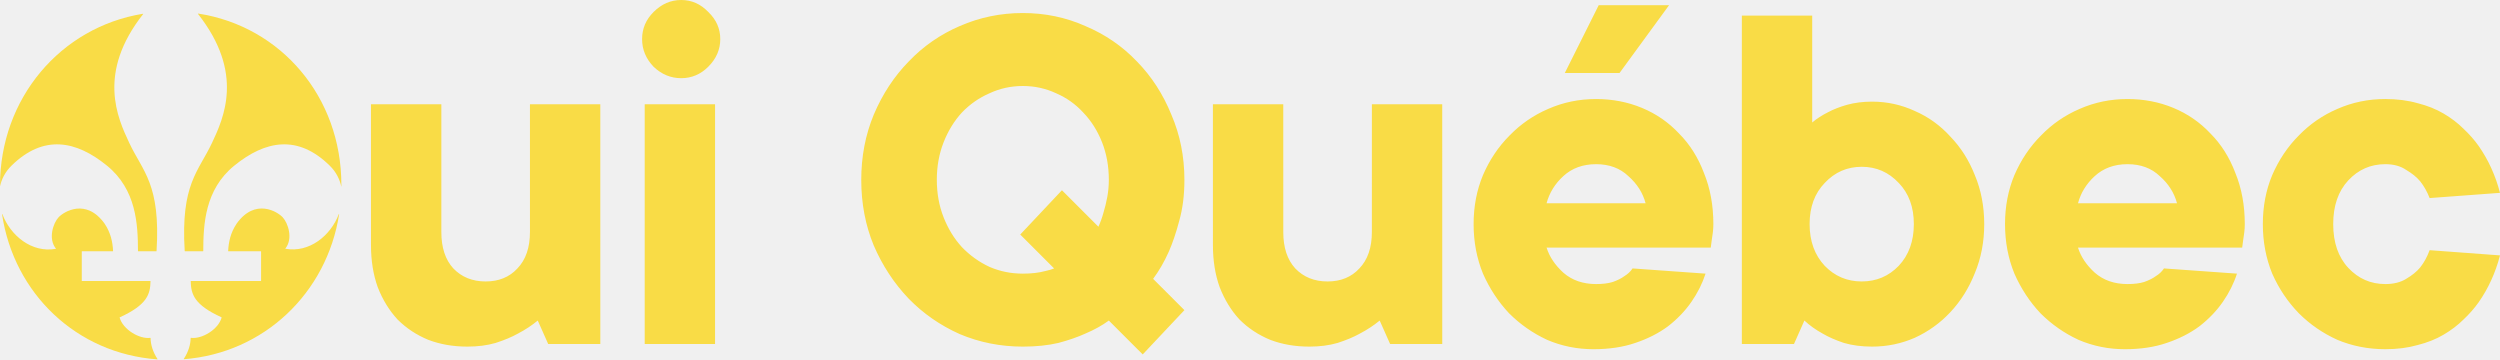
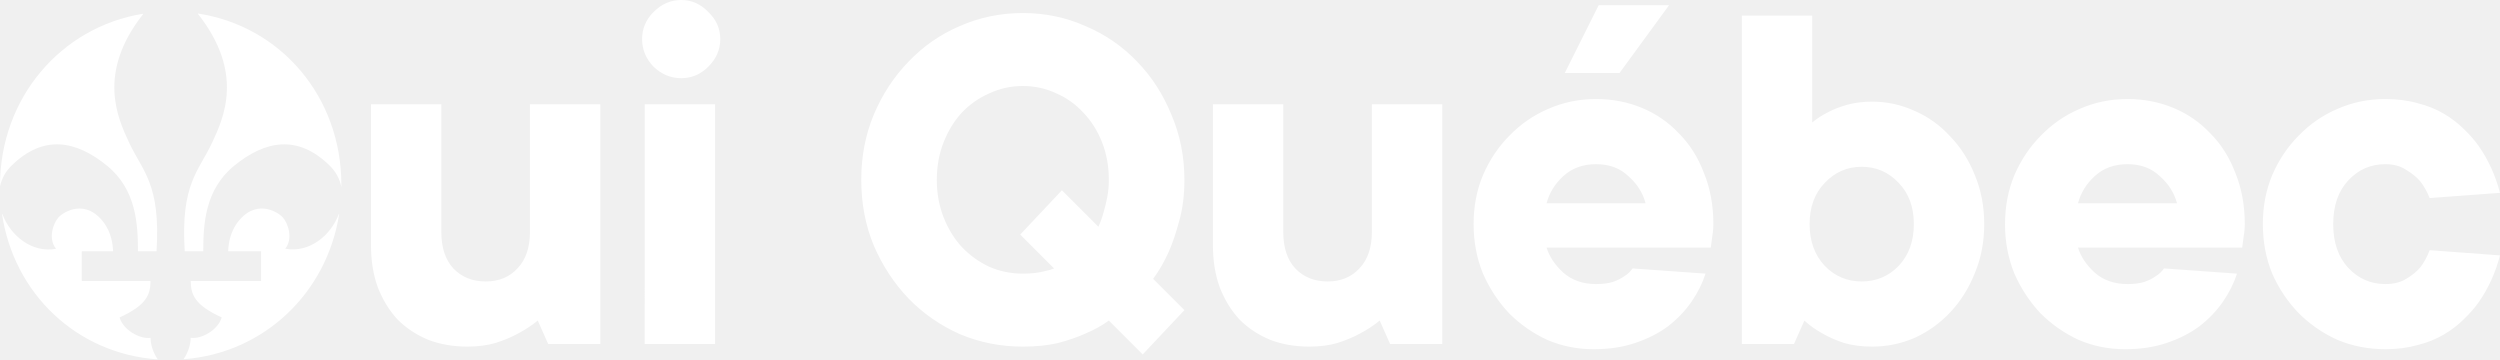
<svg xmlns="http://www.w3.org/2000/svg" width="1199.112" height="172.37" viewBox="0 0 1199.112 172.37" fill="none" version="1.1" id="svg2" xml:space="preserve">
  <defs id="defs2" />
-   <path d="m 224.185,166.249 c -6.827,9.4e-4 -13.077,-1.082 -18.75,-3.25 -5.66,-2.332 -10.576,-5.582 -14.747,-9.749 -3.996,-4.333 -7.168,-9.5 -9.505,-15.501 -2.166,-6 -3.247,-12.75 -3.243,-20.249 l -0.006,-67.501 33.758,0.001 -0.004,61.249 c -0.004,7.499 1.913,13.333 5.75,17.5 3.999,4.167 9.169,6.251 15.501,6.25 6.332,1.9e-4 11.411,-2.084 15.248,-6.25 3.999,-4.167 6,-10 6.004,-17.5 l -0.006,-61.251 33.748,-1.2e-4 0.005,115.001 -25.003,-7.8e-4 -5.003,-11.251 c -2.832,2.334 -5.993,4.418 -9.492,6.252 -3.001,1.667 -6.585,3.166 -10.751,4.5 -4.001,1.166 -8.506,1.749 -13.505,1.75 z m 118.79,-1.25 -33.748,1.2e-4 0.005,-114.999 33.748,-1.3e-4 z M 307.979,18.75 c -0.004,-5 1.827,-9.335 5.503,-13 C 317.312,1.917 321.732,3.1004006e-4 326.731,4.0055494e-8 331.73,-3.1995994e-4 336.065,1.917 339.727,5.75 c 3.837,3.667 5.753,8 5.747,12.999 0.004,5 -1.909,9.418 -5.75,13.25 -3.666,3.667 -7.993,5.501 -12.992,5.501 -5.009,-10e-4 -9.416,-1.833 -13.254,-5.5 -3.672,-3.834 -5.505,-8.251 -5.499,-13.25 z m 223.87,135.001 c -3.175,2.332 -6.922,4.416 -11.259,6.249 -3.658,1.668 -7.999,3.167 -12.993,4.501 -5.001,1.167 -10.667,1.75 -16.999,1.75 -10.674,-5.1e-4 -20.754,-2 -30.249,-5.999 -9.341,-4.169 -17.502,-9.833 -24.502,-17.001 -6.997,-7.333 -12.589,-15.834 -16.754,-25.501 -3.994,-9.666 -6.002,-20.167 -5.995,-31.499 -0.006,-11.167 1.993,-21.585 5.998,-31.25 4.169,-9.833 9.746,-18.334 16.752,-25.5 6.999,-7.333 15.167,-13 24.494,-17 9.502,-4.167 19.59,-6.249 30.254,-6.25 10.664,1.1e-4 20.661,2.083 30.002,6.25 9.496,3.999 17.747,9.667 24.745,16.999 7.001,7.167 12.501,15.667 16.502,25.501 4.165,9.667 6.246,20.083 6.252,31.25 -6e-4,7.333 -0.835,13.916 -2.503,19.75 -1.503,5.666 -3.164,10.584 -5.001,14.749 -2.164,4.834 -4.661,9.168 -7.502,12.999 l 15.008,15.002 -20.002,21.249 z m -0.006,-67.501 c 0.005,-6.5 -1.081,-12.5 -3.246,-18 -2.166,-5.5 -5.174,-10.251 -9.004,-14.25 -3.669,-4.001 -8.002,-7.084 -12.999,-9.25 -4.994,-2.333 -10.333,-3.5 -15.999,-3.5 -5.665,-4.3e-4 -10.999,1.167 -16.003,3.499 -5,2.167 -9.412,5.251 -13.246,9.25 -3.672,4 -6.582,8.751 -8.749,14.251 -2.167,5.5 -3.252,11.499 -3.257,17.999 0.005,6.5 1.091,12.5 3.257,18 2.166,5.5 5.083,10.25 8.752,14.251 3.831,3.999 8.243,7.166 13.247,9.499 4.997,2.167 10.328,3.25 16.003,3.251 4.161,-9.6e-4 7.743,-0.417 10.749,-1.25 1.663,-0.334 3.084,-0.75 4.245,-1.25 l -16.247,-16.25 20.002,-21.249 17.495,17.499 c 1.001,-2.167 1.834,-4.501 2.499,-7 0.668,-2.166 1.25,-4.584 1.756,-7.249 0.496,-2.667 0.751,-5.416 0.746,-8.251 z m 96.172,80 c -6.836,-4.6e-4 -13.087,-1.084 -18.75,-3.25 -5.67,-2.334 -10.586,-5.584 -14.747,-9.749 -4.006,-4.335 -7.168,-9.5 -9.505,-15.501 -2.166,-6 -3.247,-12.75 -3.243,-20.249 l -0.006,-67.501 33.748,-1.2e-4 0.006,61.251 c -0.004,7.499 1.913,13.333 5.75,17.5 3.999,4.167 9.159,6.25 15.501,6.25 6.332,1.9e-4 11.411,-2.084 15.248,-6.25 3.999,-4.167 6,-10 5.994,-17.501 l 0.004,-61.249 33.748,-1.2e-4 0.005,115.001 -25.003,-7.9e-4 -5.003,-11.251 c -2.832,2.334 -5.993,4.418 -9.502,6.25 -2.991,1.668 -6.575,3.168 -10.741,4.501 -4.001,1.166 -8.506,1.749 -13.505,1.75 z m 190.041,-35 c -1.504,4.666 -3.752,9.166 -6.754,13.499 -2.992,4.335 -6.744,8.251 -11.245,11.751 -4.498,3.333 -9.75,5.999 -15.747,8 -5.835,1.999 -12.509,2.998 -20.002,2.999 -7.836,-5.9e-4 -15.25,-1.5 -22.25,-4.5 -6.836,-3.167 -12.923,-7.418 -18.253,-12.75 -5.165,-5.499 -9.334,-11.833 -12.497,-18.999 -2.999,-7.334 -4.501,-15.25 -4.498,-23.75 -0.007,-8.501 1.498,-16.334 4.494,-23.5 3.171,-7.333 7.414,-13.667 12.748,-19.001 5.337,-5.5 11.509,-9.748 18.504,-12.749 7.171,-3.167 14.836,-4.751 22.995,-4.751 7.836,5.9e-4 15.17,1.417 22.003,4.251 6.832,2.832 12.752,6.916 17.748,12.249 5.171,5.167 9.169,11.5 12.002,19 2.999,7.334 4.497,15.5 4.504,24.5 -0.006,1.333 -0.082,2.668 -0.249,4 -0.174,1.166 -0.338,2.333 -0.502,3.5 -0.167,1.333 -0.333,2.583 -0.497,3.75 l -78.756,-7.8e-4 c 1.34,4.334 3.999,8.333 7.998,12 4.17,3.667 9.416,5.499 15.758,5.501 3.161,-0.001 5.833,-0.333 7.997,-1.001 2.329,-0.834 4.164,-1.75 5.496,-2.75 1.666,-1.001 3.002,-2.25 4.001,-3.75 z M 765.552,78.749 c -6.332,-1.9e-4 -11.579,1.917 -15.744,5.751 -3.999,3.666 -6.668,8 -8.007,12.999 l 47.502,4e-5 c -1.327,-4.999 -4.081,-9.333 -8.251,-13.001 -3.996,-3.832 -9.159,-5.749 -15.501,-5.749 z m 1.254,-76.25 33.748,-2.2e-4 -23.744,32.501 -26.255,-7.5e-4 z m 131.157,163.749 c -4.999,3.2e-4 -9.491,-0.583 -13.498,-1.75 -3.993,-1.333 -7.418,-2.834 -10.243,-4.499 -3.337,-1.834 -6.256,-3.918 -8.755,-6.25 l -4.994,11.25 -25.003,-7.8e-4 -2.8e-4,-157.5 33.748,-2.2e-4 -0.003,51.249 c 2.166,-1.833 4.753,-3.5 7.751,-4.999 2.5,-1.333 5.501,-2.5 9.005,-3.499 3.665,-1 7.663,-1.5 11.996,-1.501 7.17,4.4e-4 13.998,1.5 20.503,4.5 6.499,2.833 12.166,6.917 17.001,12.25 4.999,5.167 8.919,11.334 11.75,18.5 3.002,7.167 4.496,15 4.503,23.5 0,8.499 -1.508,16.332 -4.504,23.5 -2.835,7.166 -6.753,13.416 -11.754,18.749 -4.826,5.169 -10.5,9.251 -17,12.25 -6.498,2.834 -13.331,4.25 -20.501,4.25 z m 20.001,-58.75 c 0.006,-8.166 -2.411,-14.749 -7.242,-19.749 -4.838,-5.167 -10.756,-7.75 -17.754,-7.75 -6.998,5e-5 -12.915,2.584 -17.751,7.75 -4.833,5 -7.253,11.583 -7.249,19.75 0.003,8.167 2.419,14.833 7.247,19.999 4.841,5.001 10.751,7.5 17.749,7.5 7.008,0.001 12.924,-2.499 17.756,-7.499 4.836,-5.167 7.248,-11.835 7.244,-20.001 z m 154.983,23.751 c -1.494,4.667 -3.752,9.166 -6.745,13.501 -3.002,4.333 -6.754,8.249 -11.255,11.749 -4.498,3.333 -9.75,6 -15.747,8 -5.835,2 -12.499,3.001 -20.002,3 -7.836,-5.9e-4 -15.25,-1.5 -22.25,-4.5 -6.836,-3.167 -12.913,-7.416 -18.253,-12.75 -5.165,-5.499 -9.334,-11.833 -12.497,-18.999 -2.999,-7.334 -4.501,-15.251 -4.498,-23.75 0,-8.499 1.498,-16.334 4.495,-23.501 3.171,-7.332 7.424,-13.665 12.758,-18.998 5.327,-5.501 11.499,-9.75 18.495,-12.751 7.17,-3.166 14.835,-4.75 23.005,-4.749 7.826,-9.9e-4 15.16,1.416 21.993,4.249 6.842,2.835 12.752,6.917 17.758,12.251 5.161,5.166 9.159,11.499 11.992,18.999 2.999,7.333 4.506,15.501 4.504,24.5 0,1.335 -0.082,2.667 -0.249,4 -0.164,1.168 -0.338,2.333 -0.502,3.5 -0.167,1.333 -0.333,2.583 -0.497,3.75 l -78.756,-7.8e-4 c 1.34,4.334 3.999,8.333 8.008,12 4.16,3.666 9.416,5.5 15.748,5.5 3.161,-0.001 5.833,-0.333 7.997,-1.001 2.339,-0.833 4.164,-1.75 5.496,-2.75 1.675,-1 3.002,-2.25 4.001,-3.751 z m -52.494,-52.5 c -6.342,-5.9e-4 -11.59,1.917 -15.754,5.749 -3.999,3.667 -6.668,8 -7.997,13.001 l 47.492,-3.6e-4 c -1.327,-4.999 -4.081,-9.334 -8.241,-12.999 -4.005,-3.834 -9.169,-5.75 -15.501,-5.75 z m 123.662,-31.25 c 5.665,-1.7e-4 10.833,0.667 15.493,1.999 4.673,1.168 8.832,2.833 12.506,5.001 3.664,2.166 6.829,4.583 9.493,7.249 2.837,2.667 5.257,5.418 7.252,8.25 4.668,6.667 8.087,14.167 10.248,22.5 l -33.746,2.5 c -1.164,-3 -2.667,-5.667 -4.5,-8 -1.668,-2 -3.915,-3.833 -6.75,-5.5 -2.671,-1.834 -5.996,-2.749 -10.004,-2.751 -6.998,2.5e-4 -12.915,2.583 -17.742,7.751 -4.836,5.166 -7.254,12.166 -7.253,21 7e-4,8.833 2.42,15.833 7.248,20.999 4.838,5.168 10.746,7.75 17.754,7.75 3.999,5.4e-4 7.327,-0.833 9.995,-2.5 2.84,-1.666 5.087,-3.499 6.751,-5.5 1.833,-2.334 3.33,-5.084 4.502,-8.25 l 33.751,2.5 c -2.171,8.332 -5.588,15.832 -10.251,22.499 -2.004,2.833 -4.42,5.583 -7.249,8.25 -2.667,2.667 -5.834,5.083 -9.502,7.25 -3.667,2.166 -7.83,3.834 -12.498,5 -4.671,1.332 -9.834,2 -15.499,1.999 -8.17,3e-5 -15.835,-1.5 -23.008,-4.501 -6.997,-3.167 -13.166,-7.417 -18.496,-12.749 -5.336,-5.5 -9.586,-11.834 -12.75,-19 -2.999,-7.333 -4.501,-15.25 -4.498,-23.749 -0.01,-8.502 1.498,-16.334 4.494,-23.501 3.171,-7.333 7.424,-13.666 12.748,-19 5.337,-5.499 11.509,-9.749 18.505,-12.749 7.17,-3.166 14.835,-4.75 23.005,-4.749 z" fill="#f9dc46" id="path2" style="stroke-width:1" />
-   <g style="fill:none" id="g2" transform="matrix(1.029156,0.1446384,-0.1446384,1.029156,2.591928,-16.84143)">
-     <path d="m 15.682,91.367 c 12.607,-16.416 27.845,-15.675 43.634,-6.132 14.996,9.053 17.906,24.87 19.655,37.048 0.007,0.048 0.048,0.079 0.096,0.073 l 8.323,-1.17 c 0,0 0.079,-0.048 0.072,-0.096 C 85.067,90.176 75.999,85.6 68.041,73.4 61.085,62.738 48.7,43.555 66.105,13.636 66.145,13.569 66.083,13.48 66.001,13.504 29.18,24.921 6.111,61.401 11.713,101.258 l 0.041,0.289 c 0.278,-3.522 1.491,-7.017 3.929,-10.18 z" fill="#f9dc46" id="path1" />
-     <path d="m 105.854,68.085 c -4.288,13.91 -11.73,20.818 -5.523,51.196 0.007,0.048 0.048,0.079 0.096,0.073 l 8.311,-1.168 c 0,0 0.079,-0.048 0.072,-0.096 -1.676,-12.189 -3.239,-28.195 8.681,-41.031 12.559,-13.527 27.003,-18.439 43.634,-6.132 3.286,2.433 5.452,5.538 6.667,8.948 -0.026,-0.18 -0.039,-0.362 -0.064,-0.543 l -0.061,-0.433 C 162.05,38.847 129.936,10.356 91.208,9.863 91.136,9.873 91.1,9.964 91.144,10.019 116.237,34.014 109.612,55.906 105.856,68.097 Z" fill="#f9dc46" id="path2-3" />
-     <path d="m 146.237,111.775 c -0.06,0.008 -0.096,-0.072 -0.066,-0.126 2.993,-5.056 -0.42,-11.8 -3.206,-14.083 -2.814,-2.303 -13.878,-7.113 -20.649,5.797 -2.257,4.622 -2.502,9.072 -2.13,13.116 0.007,0.048 0.048,0.079 0.096,0.072 l 14.877,-2.091 c 0,0 0.09,0.024 0.096,0.073 l 1.889,13.434 c 0,0 -0.025,0.089 -0.073,0.096 l -31.992,4.496 c 0,0 -0.079,0.048 -0.072,0.096 0.977,5.995 3.133,10.598 16.404,14.534 0.038,0.007 0.069,0.052 0.064,0.101 -0.745,5.698 -7.669,11.233 -12.771,11.239 -0.048,0.007 -0.08,0.036 -0.074,0.084 0.379,2.866 -0.1,6.441 -1.805,10.016 -0.028,0.065 0.018,0.133 0.091,0.122 36.285,-7.981 61.033,-39.497 61.625,-76.214 -0.001,-0.098 -0.14,-0.128 -0.163,-0.026 -2.322,10.358 -10.962,19.655 -22.156,19.242 z" fill="#f9dc46" id="path3" />
-     <path d="m 90.233,161.137 c -4.907,1.389 -13.089,-2.024 -15.373,-7.283 -0.005,-0.036 -0.012,-0.084 0.033,-0.115 11.673,-7.442 12.474,-12.473 11.751,-18.491 -0.007,-0.048 -0.048,-0.079 -0.096,-0.072 l -31.258,4.393 c 0,0 -0.089,-0.024 -0.096,-0.073 l -1.888,-13.434 c 0,0 0.024,-0.089 0.072,-0.096 l 14.144,-1.988 c 0,0 0.079,-0.048 0.072,-0.096 -0.757,-3.99 -2.221,-8.211 -5.663,-12.02 -10.065,-10.531 -19.377,-2.87 -21.446,0.119 -2.049,2.962 -3.469,10.398 0.8,14.421 0.043,0.043 0.029,0.119 -0.029,0.14 -10.657,3.496 -21.542,-3.093 -26.619,-12.424 -0.05,-0.091 -0.189,-0.035 -0.15,0.07 10.512,35.439 42.935,58.882 80.304,56.341 0.072,-0.01 0.098,-0.087 0.054,-0.142 -2.638,-2.978 -4.098,-6.293 -4.526,-9.164 -0.007,-0.048 -0.048,-0.079 -0.094,-0.06 z" fill="#f9dc46" id="path4" />
+   <path d="m 224.185,166.249 c -6.827,9.4e-4 -13.077,-1.082 -18.75,-3.25 -5.66,-2.332 -10.576,-5.582 -14.747,-9.749 -3.996,-4.333 -7.168,-9.5 -9.505,-15.501 -2.166,-6 -3.247,-12.75 -3.243,-20.249 l -0.006,-67.501 33.758,0.001 -0.004,61.249 c -0.004,7.499 1.913,13.333 5.75,17.5 3.999,4.167 9.169,6.251 15.501,6.25 6.332,1.9e-4 11.411,-2.084 15.248,-6.25 3.999,-4.167 6,-10 6.004,-17.5 l -0.006,-61.251 33.748,-1.2e-4 0.005,115.001 -25.003,-7.8e-4 -5.003,-11.251 c -2.832,2.334 -5.993,4.418 -9.492,6.252 -3.001,1.667 -6.585,3.166 -10.751,4.5 -4.001,1.166 -8.506,1.749 -13.505,1.75 z m 118.79,-1.25 -33.748,1.2e-4 0.005,-114.999 33.748,-1.3e-4 z M 307.979,18.75 c -0.004,-5 1.827,-9.335 5.503,-13 C 317.312,1.917 321.732,3.1004006e-4 326.731,4.0055494e-8 331.73,-3.1995994e-4 336.065,1.917 339.727,5.75 c 3.837,3.667 5.753,8 5.747,12.999 0.004,5 -1.909,9.418 -5.75,13.25 -3.666,3.667 -7.993,5.501 -12.992,5.501 -5.009,-10e-4 -9.416,-1.833 -13.254,-5.5 -3.672,-3.834 -5.505,-8.251 -5.499,-13.25 z m 223.87,135.001 c -3.175,2.332 -6.922,4.416 -11.259,6.249 -3.658,1.668 -7.999,3.167 -12.993,4.501 -5.001,1.167 -10.667,1.75 -16.999,1.75 -10.674,-5.1e-4 -20.754,-2 -30.249,-5.999 -9.341,-4.169 -17.502,-9.833 -24.502,-17.001 -6.997,-7.333 -12.589,-15.834 -16.754,-25.501 -3.994,-9.666 -6.002,-20.167 -5.995,-31.499 -0.006,-11.167 1.993,-21.585 5.998,-31.25 4.169,-9.833 9.746,-18.334 16.752,-25.5 6.999,-7.333 15.167,-13 24.494,-17 9.502,-4.167 19.59,-6.249 30.254,-6.25 10.664,1.1e-4 20.661,2.083 30.002,6.25 9.496,3.999 17.747,9.667 24.745,16.999 7.001,7.167 12.501,15.667 16.502,25.501 4.165,9.667 6.246,20.083 6.252,31.25 -6e-4,7.333 -0.835,13.916 -2.503,19.75 -1.503,5.666 -3.164,10.584 -5.001,14.749 -2.164,4.834 -4.661,9.168 -7.502,12.999 l 15.008,15.002 -20.002,21.249 z m -0.006,-67.501 c 0.005,-6.5 -1.081,-12.5 -3.246,-18 -2.166,-5.5 -5.174,-10.251 -9.004,-14.25 -3.669,-4.001 -8.002,-7.084 -12.999,-9.25 -4.994,-2.333 -10.333,-3.5 -15.999,-3.5 -5.665,-4.3e-4 -10.999,1.167 -16.003,3.499 -5,2.167 -9.412,5.251 -13.246,9.25 -3.672,4 -6.582,8.751 -8.749,14.251 -2.167,5.5 -3.252,11.499 -3.257,17.999 0.005,6.5 1.091,12.5 3.257,18 2.166,5.5 5.083,10.25 8.752,14.251 3.831,3.999 8.243,7.166 13.247,9.499 4.997,2.167 10.328,3.25 16.003,3.251 4.161,-9.6e-4 7.743,-0.417 10.749,-1.25 1.663,-0.334 3.084,-0.75 4.245,-1.25 l -16.247,-16.25 20.002,-21.249 17.495,17.499 c 1.001,-2.167 1.834,-4.501 2.499,-7 0.668,-2.166 1.25,-4.584 1.756,-7.249 0.496,-2.667 0.751,-5.416 0.746,-8.251 z m 96.172,80 c -6.836,-4.6e-4 -13.087,-1.084 -18.75,-3.25 -5.67,-2.334 -10.586,-5.584 -14.747,-9.749 -4.006,-4.335 -7.168,-9.5 -9.505,-15.501 -2.166,-6 -3.247,-12.75 -3.243,-20.249 l -0.006,-67.501 33.748,-1.2e-4 0.006,61.251 c -0.004,7.499 1.913,13.333 5.75,17.5 3.999,4.167 9.159,6.25 15.501,6.25 6.332,1.9e-4 11.411,-2.084 15.248,-6.25 3.999,-4.167 6,-10 5.994,-17.501 l 0.004,-61.249 33.748,-1.2e-4 0.005,115.001 -25.003,-7.9e-4 -5.003,-11.251 c -2.832,2.334 -5.993,4.418 -9.502,6.25 -2.991,1.668 -6.575,3.168 -10.741,4.501 -4.001,1.166 -8.506,1.749 -13.505,1.75 z m 190.041,-35 c -1.504,4.666 -3.752,9.166 -6.754,13.499 -2.992,4.335 -6.744,8.251 -11.245,11.751 -4.498,3.333 -9.75,5.999 -15.747,8 -5.835,1.999 -12.509,2.998 -20.002,2.999 -7.836,-5.9e-4 -15.25,-1.5 -22.25,-4.5 -6.836,-3.167 -12.923,-7.418 -18.253,-12.75 -5.165,-5.499 -9.334,-11.833 -12.497,-18.999 -2.999,-7.334 -4.501,-15.25 -4.498,-23.75 -0.007,-8.501 1.498,-16.334 4.494,-23.5 3.171,-7.333 7.414,-13.667 12.748,-19.001 5.337,-5.5 11.509,-9.748 18.504,-12.749 7.171,-3.167 14.836,-4.751 22.995,-4.751 7.836,5.9e-4 15.17,1.417 22.003,4.251 6.832,2.832 12.752,6.916 17.748,12.249 5.171,5.167 9.169,11.5 12.002,19 2.999,7.334 4.497,15.5 4.504,24.5 -0.006,1.333 -0.082,2.668 -0.249,4 -0.174,1.166 -0.338,2.333 -0.502,3.5 -0.167,1.333 -0.333,2.583 -0.497,3.75 l -78.756,-7.8e-4 c 1.34,4.334 3.999,8.333 7.998,12 4.17,3.667 9.416,5.499 15.758,5.501 3.161,-0.001 5.833,-0.333 7.997,-1.001 2.329,-0.834 4.164,-1.75 5.496,-2.75 1.666,-1.001 3.002,-2.25 4.001,-3.75 z M 765.552,78.749 c -6.332,-1.9e-4 -11.579,1.917 -15.744,5.751 -3.999,3.666 -6.668,8 -8.007,12.999 l 47.502,4e-5 c -1.327,-4.999 -4.081,-9.333 -8.251,-13.001 -3.996,-3.832 -9.159,-5.749 -15.501,-5.749 z m 1.254,-76.25 33.748,-2.2e-4 -23.744,32.501 -26.255,-7.5e-4 z m 131.157,163.749 c -4.999,3.2e-4 -9.491,-0.583 -13.498,-1.75 -3.993,-1.333 -7.418,-2.834 -10.243,-4.499 -3.337,-1.834 -6.256,-3.918 -8.755,-6.25 l -4.994,11.25 -25.003,-7.8e-4 -2.8e-4,-157.5 33.748,-2.2e-4 -0.003,51.249 c 2.166,-1.833 4.753,-3.5 7.751,-4.999 2.5,-1.333 5.501,-2.5 9.005,-3.499 3.665,-1 7.663,-1.5 11.996,-1.501 7.17,4.4e-4 13.998,1.5 20.503,4.5 6.499,2.833 12.166,6.917 17.001,12.25 4.999,5.167 8.919,11.334 11.75,18.5 3.002,7.167 4.496,15 4.503,23.5 0,8.499 -1.508,16.332 -4.504,23.5 -2.835,7.166 -6.753,13.416 -11.754,18.749 -4.826,5.169 -10.5,9.251 -17,12.25 -6.498,2.834 -13.331,4.25 -20.501,4.25 z m 20.001,-58.75 c 0.006,-8.166 -2.411,-14.749 -7.242,-19.749 -4.838,-5.167 -10.756,-7.75 -17.754,-7.75 -6.998,5e-5 -12.915,2.584 -17.751,7.75 -4.833,5 -7.253,11.583 -7.249,19.75 0.003,8.167 2.419,14.833 7.247,19.999 4.841,5.001 10.751,7.5 17.749,7.5 7.008,0.001 12.924,-2.499 17.756,-7.499 4.836,-5.167 7.248,-11.835 7.244,-20.001 z m 154.983,23.751 c -1.494,4.667 -3.752,9.166 -6.745,13.501 -3.002,4.333 -6.754,8.249 -11.255,11.749 -4.498,3.333 -9.75,6 -15.747,8 -5.835,2 -12.499,3.001 -20.002,3 -7.836,-5.9e-4 -15.25,-1.5 -22.25,-4.5 -6.836,-3.167 -12.913,-7.416 -18.253,-12.75 -5.165,-5.499 -9.334,-11.833 -12.497,-18.999 -2.999,-7.334 -4.501,-15.251 -4.498,-23.75 0,-8.499 1.498,-16.334 4.495,-23.501 3.171,-7.332 7.424,-13.665 12.758,-18.998 5.327,-5.501 11.499,-9.75 18.495,-12.751 7.17,-3.166 14.835,-4.75 23.005,-4.749 7.826,-9.9e-4 15.16,1.416 21.993,4.249 6.842,2.835 12.752,6.917 17.758,12.251 5.161,5.166 9.159,11.499 11.992,18.999 2.999,7.333 4.506,15.501 4.504,24.5 0,1.335 -0.082,2.667 -0.249,4 -0.164,1.168 -0.338,2.333 -0.502,3.5 -0.167,1.333 -0.333,2.583 -0.497,3.75 l -78.756,-7.8e-4 c 1.34,4.334 3.999,8.333 8.008,12 4.16,3.666 9.416,5.5 15.748,5.5 3.161,-0.001 5.833,-0.333 7.997,-1.001 2.339,-0.833 4.164,-1.75 5.496,-2.75 1.675,-1 3.002,-2.25 4.001,-3.751 z m -52.494,-52.5 c -6.342,-5.9e-4 -11.59,1.917 -15.754,5.749 -3.999,3.667 -6.668,8 -7.997,13.001 l 47.492,-3.6e-4 c -1.327,-4.999 -4.081,-9.334 -8.241,-12.999 -4.005,-3.834 -9.169,-5.75 -15.501,-5.75 z m 123.662,-31.25 c 5.665,-1.7e-4 10.833,0.667 15.493,1.999 4.673,1.168 8.832,2.833 12.506,5.001 3.664,2.166 6.829,4.583 9.493,7.249 2.837,2.667 5.257,5.418 7.252,8.25 4.668,6.667 8.087,14.167 10.248,22.5 l -33.746,2.5 c -1.164,-3 -2.667,-5.667 -4.5,-8 -1.668,-2 -3.915,-3.833 -6.75,-5.5 -2.671,-1.834 -5.996,-2.749 -10.004,-2.751 -6.998,2.5e-4 -12.915,2.583 -17.742,7.751 -4.836,5.166 -7.254,12.166 -7.253,21 7e-4,8.833 2.42,15.833 7.248,20.999 4.838,5.168 10.746,7.75 17.754,7.75 3.999,5.4e-4 7.327,-0.833 9.995,-2.5 2.84,-1.666 5.087,-3.499 6.751,-5.5 1.833,-2.334 3.33,-5.084 4.502,-8.25 l 33.751,2.5 c -2.171,8.332 -5.588,15.832 -10.251,22.499 -2.004,2.833 -4.42,5.583 -7.249,8.25 -2.667,2.667 -5.834,5.083 -9.502,7.25 -3.667,2.166 -7.83,3.834 -12.498,5 -4.671,1.332 -9.834,2 -15.499,1.999 -8.17,3e-5 -15.835,-1.5 -23.008,-4.501 -6.997,-3.167 -13.166,-7.417 -18.496,-12.749 -5.336,-5.5 -9.586,-11.834 -12.75,-19 -2.999,-7.333 -4.501,-15.25 -4.498,-23.749 -0.01,-8.502 1.498,-16.334 4.494,-23.501 3.171,-7.333 7.424,-13.666 12.748,-19 5.337,-5.499 11.509,-9.749 18.505,-12.749 7.17,-3.166 14.835,-4.75 23.005,-4.749 z" fill="#f9dc46" id="path2" style="stroke-width:1;fill:#ffffff" />
+   <g style="fill:#ffffff" id="g2" transform="matrix(1.029156,0.1446384,-0.1446384,1.029156,2.591928,-16.84143)">
+     <path d="m 15.682,91.367 c 12.607,-16.416 27.845,-15.675 43.634,-6.132 14.996,9.053 17.906,24.87 19.655,37.048 0.007,0.048 0.048,0.079 0.096,0.073 l 8.323,-1.17 c 0,0 0.079,-0.048 0.072,-0.096 C 85.067,90.176 75.999,85.6 68.041,73.4 61.085,62.738 48.7,43.555 66.105,13.636 66.145,13.569 66.083,13.48 66.001,13.504 29.18,24.921 6.111,61.401 11.713,101.258 l 0.041,0.289 c 0.278,-3.522 1.491,-7.017 3.929,-10.18 z" fill="#f9dc46" id="path1" style="fill:#ffffff" />
+     <path d="m 105.854,68.085 c -4.288,13.91 -11.73,20.818 -5.523,51.196 0.007,0.048 0.048,0.079 0.096,0.073 l 8.311,-1.168 c 0,0 0.079,-0.048 0.072,-0.096 -1.676,-12.189 -3.239,-28.195 8.681,-41.031 12.559,-13.527 27.003,-18.439 43.634,-6.132 3.286,2.433 5.452,5.538 6.667,8.948 -0.026,-0.18 -0.039,-0.362 -0.064,-0.543 l -0.061,-0.433 C 162.05,38.847 129.936,10.356 91.208,9.863 91.136,9.873 91.1,9.964 91.144,10.019 116.237,34.014 109.612,55.906 105.856,68.097 Z" fill="#f9dc46" id="path2-3" style="fill:#ffffff" />
+     <path d="m 146.237,111.775 c -0.06,0.008 -0.096,-0.072 -0.066,-0.126 2.993,-5.056 -0.42,-11.8 -3.206,-14.083 -2.814,-2.303 -13.878,-7.113 -20.649,5.797 -2.257,4.622 -2.502,9.072 -2.13,13.116 0.007,0.048 0.048,0.079 0.096,0.072 l 14.877,-2.091 c 0,0 0.09,0.024 0.096,0.073 l 1.889,13.434 c 0,0 -0.025,0.089 -0.073,0.096 l -31.992,4.496 c 0,0 -0.079,0.048 -0.072,0.096 0.977,5.995 3.133,10.598 16.404,14.534 0.038,0.007 0.069,0.052 0.064,0.101 -0.745,5.698 -7.669,11.233 -12.771,11.239 -0.048,0.007 -0.08,0.036 -0.074,0.084 0.379,2.866 -0.1,6.441 -1.805,10.016 -0.028,0.065 0.018,0.133 0.091,0.122 36.285,-7.981 61.033,-39.497 61.625,-76.214 -0.001,-0.098 -0.14,-0.128 -0.163,-0.026 -2.322,10.358 -10.962,19.655 -22.156,19.242 z" fill="#f9dc46" id="path3" style="fill:#ffffff" />
+     <path d="m 90.233,161.137 c -4.907,1.389 -13.089,-2.024 -15.373,-7.283 -0.005,-0.036 -0.012,-0.084 0.033,-0.115 11.673,-7.442 12.474,-12.473 11.751,-18.491 -0.007,-0.048 -0.048,-0.079 -0.096,-0.072 l -31.258,4.393 c 0,0 -0.089,-0.024 -0.096,-0.073 l -1.888,-13.434 c 0,0 0.024,-0.089 0.072,-0.096 l 14.144,-1.988 c 0,0 0.079,-0.048 0.072,-0.096 -0.757,-3.99 -2.221,-8.211 -5.663,-12.02 -10.065,-10.531 -19.377,-2.87 -21.446,0.119 -2.049,2.962 -3.469,10.398 0.8,14.421 0.043,0.043 0.029,0.119 -0.029,0.14 -10.657,3.496 -21.542,-3.093 -26.619,-12.424 -0.05,-0.091 -0.189,-0.035 -0.15,0.07 10.512,35.439 42.935,58.882 80.304,56.341 0.072,-0.01 0.098,-0.087 0.054,-0.142 -2.638,-2.978 -4.098,-6.293 -4.526,-9.164 -0.007,-0.048 -0.048,-0.079 -0.094,-0.06 z" fill="#f9dc46" id="path4" style="fill:#ffffff" />
  </g>
</svg>
